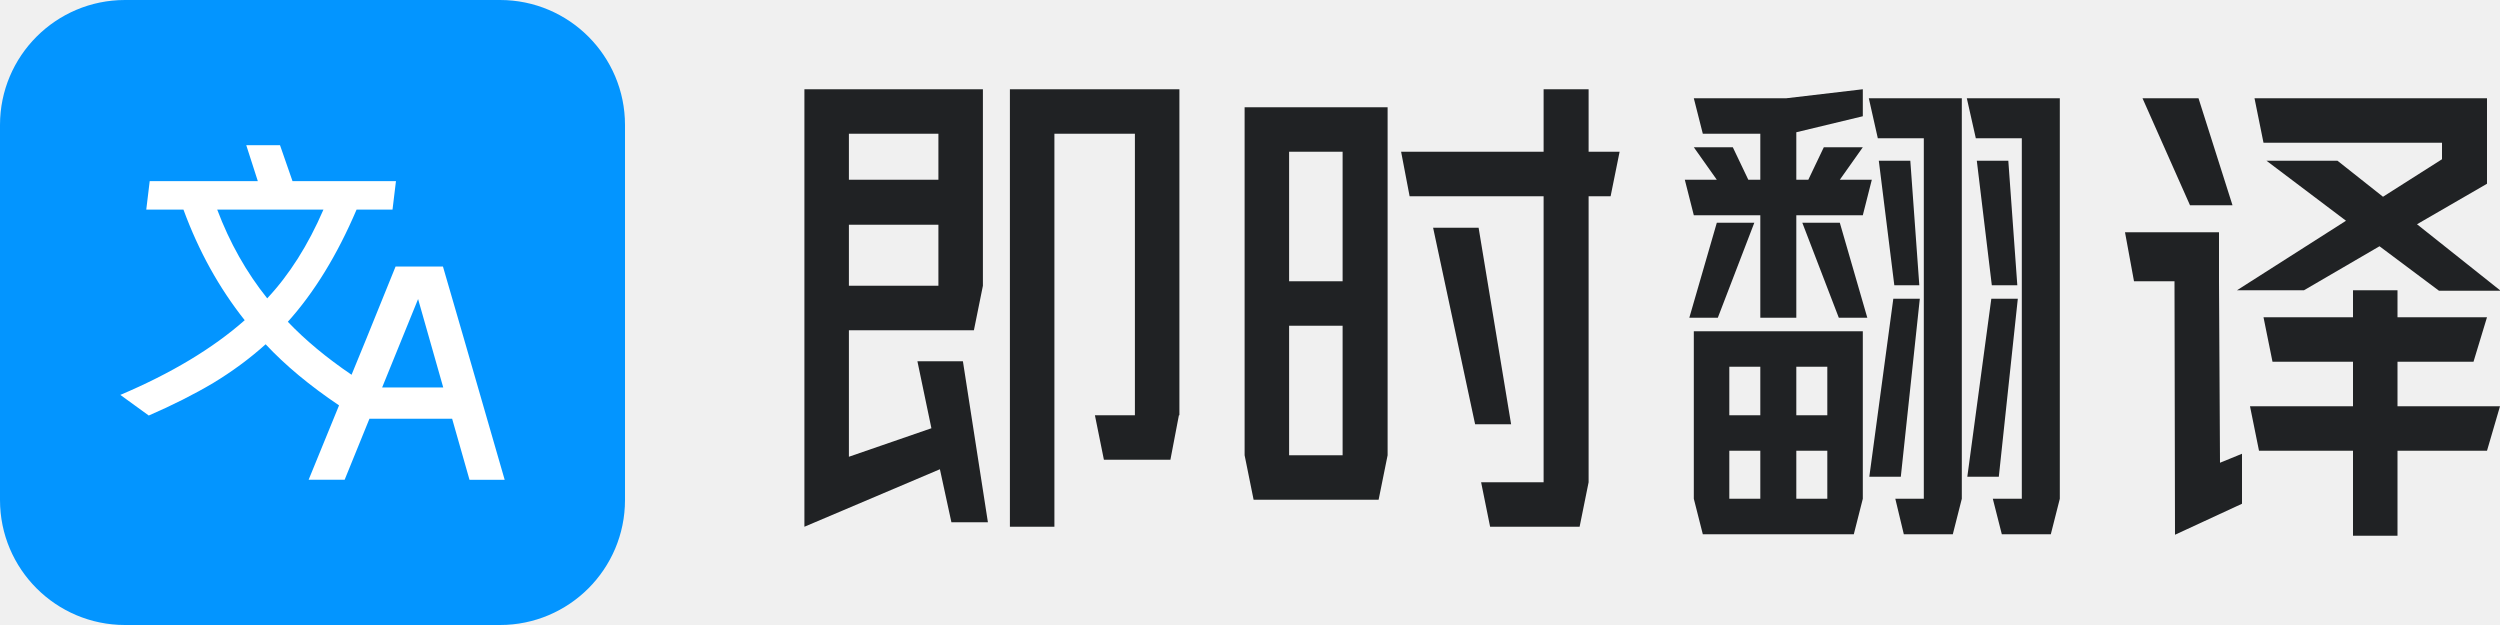
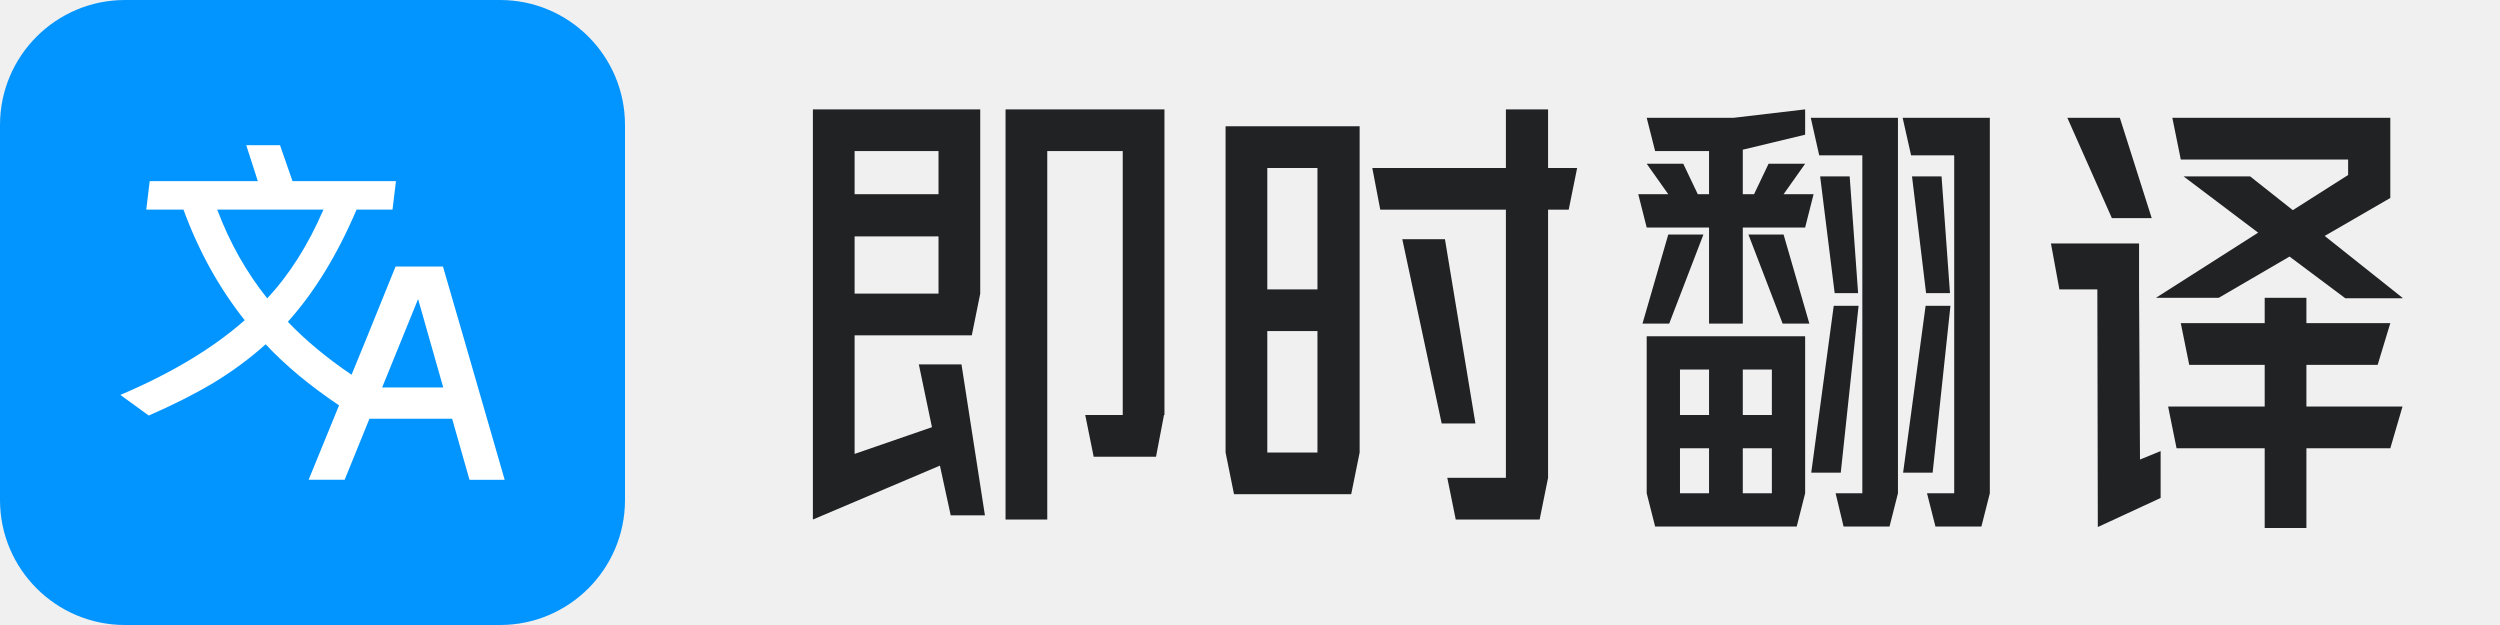
<svg xmlns="http://www.w3.org/2000/svg" width="160" height="40" viewBox="0 0 160 40" fill="none">
-   <g clip-path="url(#clip0_2051_201)">
-     <path d="M150.592 28.848H144.576L144 26H150.592V23.152H145.44L144.864 20.304H150.592V18.576H153.44V20.304H159.168L158.304 23.152H153.44V26H160L159.168 28.848H153.44V34.288H150.592V28.848ZM142.016 14.864V18L142.08 29.616L143.488 29.04V32.24L139.2 34.224L139.168 18H136.576L136 14.864H142.016ZM140.704 6.288L142.88 13.136H140.16L137.12 6.288H140.704ZM150.144 14.128L145.056 10.288H149.6L152.512 12.592L156.288 10.192V9.136H144.864L144.288 6.288H159.168V11.76L154.688 14.352L160 18.576V18.608H156.096L152.288 15.76L147.456 18.576H143.168L150.144 14.128Z" fill="#202224" />
-     <path d="M112.66 13.776H108.404L107.828 11.504H109.876L108.404 9.424H110.9L111.892 11.504H112.66V8.56H108.98L108.404 6.288H114.324L119.22 5.712V7.44L114.964 8.464V11.504H115.732L116.724 9.424H119.22L117.748 11.504H119.796L119.22 13.776H114.964V20.336H112.66V13.776ZM109.876 14.256H112.276L109.94 20.336H108.116L109.876 14.256ZM108.404 21.2H119.22V31.92L118.644 34.192H108.98L108.404 31.92V21.2ZM112.66 31.92V28.848H110.676V31.92H112.66ZM112.66 26.576V23.472H110.676V26.576H112.66ZM116.948 31.92V28.848H114.964V31.92H116.948ZM116.948 26.576V23.472H114.964V26.576H116.948ZM117.748 14.256L119.508 20.336H117.684L115.348 14.256H117.748ZM125.556 6.288V31.92L124.98 34.192H121.844L121.3 31.92H123.124V8.848H120.18L119.604 6.288H125.556ZM121.172 19.12H122.868L121.652 30.512H119.636L121.172 19.12ZM122.26 10.288L122.836 18.256H121.236L120.244 10.288H122.26ZM131.828 6.288V31.92L131.252 34.192H128.116L127.54 31.92H129.396V8.848H126.452L125.876 6.288H131.828ZM127.444 19.12H129.14L127.924 30.512H125.908L127.444 19.12ZM128.532 10.288L129.108 18.256H127.476L126.516 10.288H128.532Z" fill="#202224" />
-     <path d="M94.791 30.864H98.791V12.56H90.215L89.671 9.712H98.791V5.712H101.671V9.712H103.655L103.079 12.56H101.671V30.864L101.095 33.712H95.367L94.791 30.864ZM79.655 6.864H88.807V29.136L88.231 31.984H80.231L79.655 29.136V6.864ZM85.927 29.136V20.848H82.503V29.136H85.927ZM85.927 18V9.712H82.503V18H85.927ZM94.631 14.576L96.711 27.152H94.407L91.719 14.576H94.631Z" fill="#202224" />
-     <path d="M51.482 5.712H62.906V18.288L62.33 21.136H54.33V29.232L59.61 27.408L58.714 23.12H61.626L63.226 33.424H60.89L60.154 30.032L51.482 33.712V5.712ZM60.058 18.288V14.384H54.33V18.288H60.058ZM60.058 11.504V8.56H54.33V11.504H60.058ZM64.634 5.712H75.482V26.576H75.45L74.906 29.424H70.65L70.074 26.576H72.634V8.56H67.482V33.712H64.634V5.712Z" fill="#202224" />
-     <path d="M0 8C0 3.582 3.582 0 8 0H32C36.418 0 40 3.582 40 8V32C40 36.418 36.418 40 32 40H8C3.582 40 0 36.418 0 32V8Z" fill="#0395FF" />
-     <path d="M18.721 11.594H25.341L25.121 13.414H22.821C21.581 16.321 20.114 18.714 18.421 20.594C19.549 21.776 20.909 22.906 22.5 23.985L23.43 21.716L25.317 17.058H28.349L29.703 21.718L32.299 30.706H30.048L28.936 26.797H23.645L22.058 30.702H19.753L21.699 25.944C19.83 24.687 18.263 23.385 17.001 22.034C15.975 22.954 14.855 23.78 13.642 24.514C12.428 25.234 11.055 25.927 9.521 26.594L7.701 25.274C10.968 23.888 13.621 22.294 15.661 20.494C14.021 18.427 12.714 16.067 11.741 13.414H9.361L9.581 11.594H16.501L15.761 9.294H17.921L18.721 11.594ZM24.457 24.797H28.367L26.758 19.139L24.457 24.797ZM13.901 13.414C14.701 15.534 15.768 17.427 17.102 19.094C18.515 17.587 19.715 15.694 20.701 13.414H13.901Z" fill="white" />
-   </g>
-   <defs>
-     <clipPath id="clip0_2051_201">
-       <rect width="160" height="40" fill="white" />
-     </clipPath>
-   </defs>
+   <path d="M144.94 28.69H139.3L138.76 26.02H144.94V23.35H140.11L139.57 20.68H144.94V19.06H147.61V20.68H152.98L152.17 23.35H147.61V26.02H153.76L152.98 28.69H147.61V33.79H144.94V28.69ZM136.9 15.58V18.52L136.96 29.41L138.28 28.87V31.87L134.26 33.73L134.23 18.52H131.8L131.26 15.58H136.9ZM135.67 7.54L137.71 13.96H135.16L132.31 7.54H135.67ZM144.52 14.89L139.75 11.29H144.01L146.74 13.45L150.28 11.2V10.21H139.57L139.03 7.54H152.98V12.67L148.78 15.1L153.76 19.06V19.09H150.1L146.53 16.42L142 19.06H137.98L144.52 14.89Z" fill="#202224" />
+   <path d="M109.379 14.56H105.389L104.849 12.43H106.769L105.389 10.48H107.729L108.659 12.43H109.379V9.67H105.929L105.389 7.54H110.939L115.529 7V8.62L111.539 9.58V12.43H112.259L113.189 10.48H115.529L114.149 12.43H116.069L115.529 14.56H111.539V20.71H109.379V14.56ZM106.769 15.01H109.019L106.829 20.71H105.119L106.769 15.01ZM105.389 21.52H115.529V31.57L114.989 33.7H105.929L105.389 31.57V21.52ZM109.379 31.57V28.69H107.519V31.57H109.379ZM109.379 26.56V23.65H107.519V26.56H109.379ZM113.399 31.57V28.69H111.539V31.57H113.399ZM113.399 26.56V23.65H111.539V26.56H113.399ZM114.149 15.01L115.799 20.71H114.089L111.899 15.01H114.149ZM121.469 7.54V31.57L120.929 33.7H117.989L117.479 31.57H119.189V9.94H116.429L115.889 7.54H121.469ZM117.359 19.57H118.949L117.809 30.25H115.919L117.359 19.57ZM118.379 11.29L118.919 18.76H117.419L116.489 11.29H118.379ZM127.349 7.54V31.57L126.809 33.7H123.869L123.329 31.57H125.069V9.94H122.309L121.769 7.54H127.349ZM123.239 19.57H124.829L123.689 30.25H121.799L123.239 19.57ZM124.259 11.29L124.799 18.76H123.269L122.369 11.29H124.259Z" fill="#202224" />
+   <path d="M92.627 30.58H96.377V13.42H88.337L87.827 10.75H96.377V7H99.077V10.75H100.937L100.397 13.42H99.077V30.58L98.537 33.25H93.167L92.627 30.58ZM78.437 8.08H87.017V28.96L86.477 31.63H78.977L78.437 28.96V8.08ZM84.317 28.96V21.19H81.107V28.96H84.317ZM84.317 18.52V10.75H81.107V18.52H84.317ZM92.477 15.31L94.427 27.1H92.267L89.747 15.31H92.477Z" fill="#202224" />
+   <path d="M52.025 7H62.735V18.79L62.195 21.46H54.695V29.05L59.645 27.34L58.805 23.32H61.535L63.035 32.98H60.845L60.155 29.8L52.025 33.25V7ZM60.065 18.79V15.13H54.695V18.79H60.065ZM60.065 12.43V9.67H54.695V12.43H60.065ZM64.355 7H74.525V26.56H74.495L73.985 29.23H69.995L69.455 26.56H71.855V9.67H67.025V33.25H64.355V7Z" fill="#202224" />
+   <path d="M0 8C0 3.582 3.582 0 8 0H32C36.418 0 40 3.582 40 8V32C40 36.418 36.418 40 32 40H8C3.582 40 0 36.418 0 32V8Z" fill="#0395FF" />
+   <path d="M18.721 11.594H25.341L25.121 13.414H22.821C21.581 16.321 20.114 18.714 18.421 20.594C19.549 21.776 20.909 22.906 22.5 23.985L23.43 21.716L25.317 17.058H28.349L29.703 21.718L32.299 30.706H30.048L28.936 26.797H23.645L22.058 30.702H19.753L21.699 25.944C19.83 24.687 18.263 23.385 17.001 22.034C15.975 22.954 14.855 23.78 13.642 24.514C12.428 25.234 11.055 25.927 9.521 26.594L7.701 25.274C10.968 23.888 13.621 22.294 15.661 20.494C14.021 18.427 12.714 16.067 11.741 13.414H9.361L9.581 11.594H16.501L15.761 9.294H17.921L18.721 11.594ZM24.457 24.797H28.367L26.758 19.139L24.457 24.797ZM13.901 13.414C14.701 15.534 15.768 17.427 17.102 19.094C18.515 17.587 19.715 15.694 20.701 13.414H13.901Z" fill="white" />
</svg>
